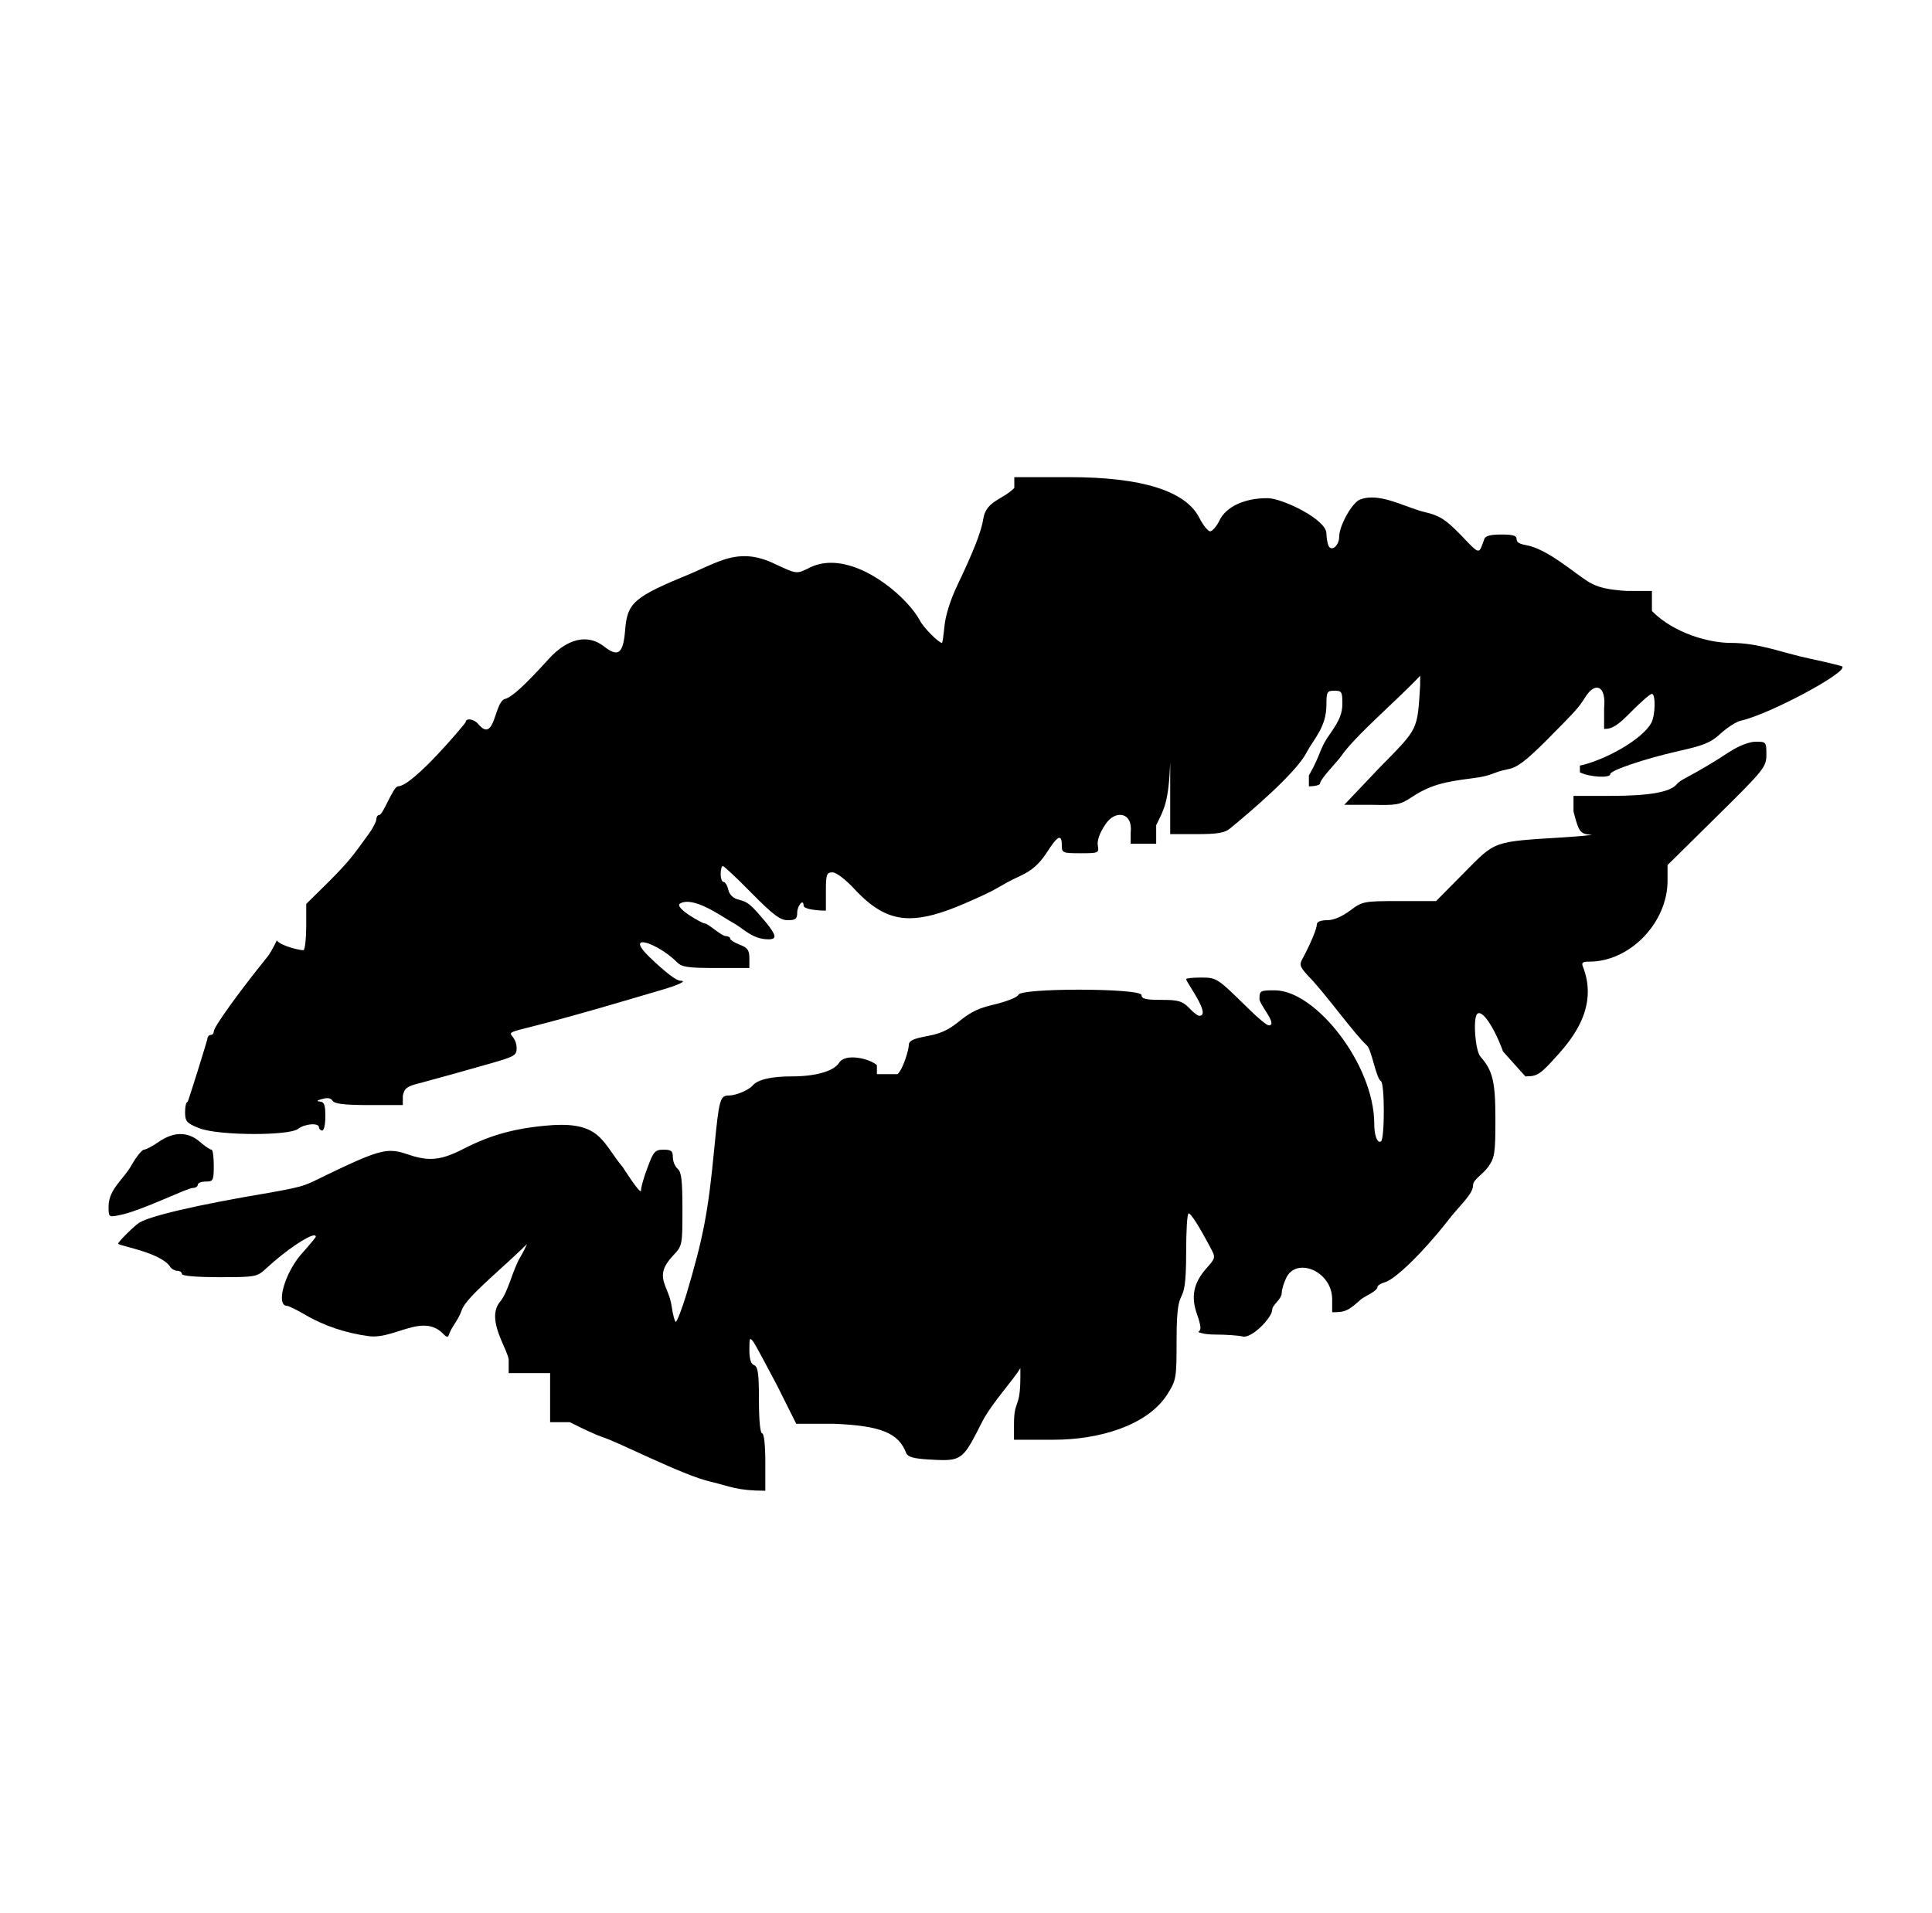
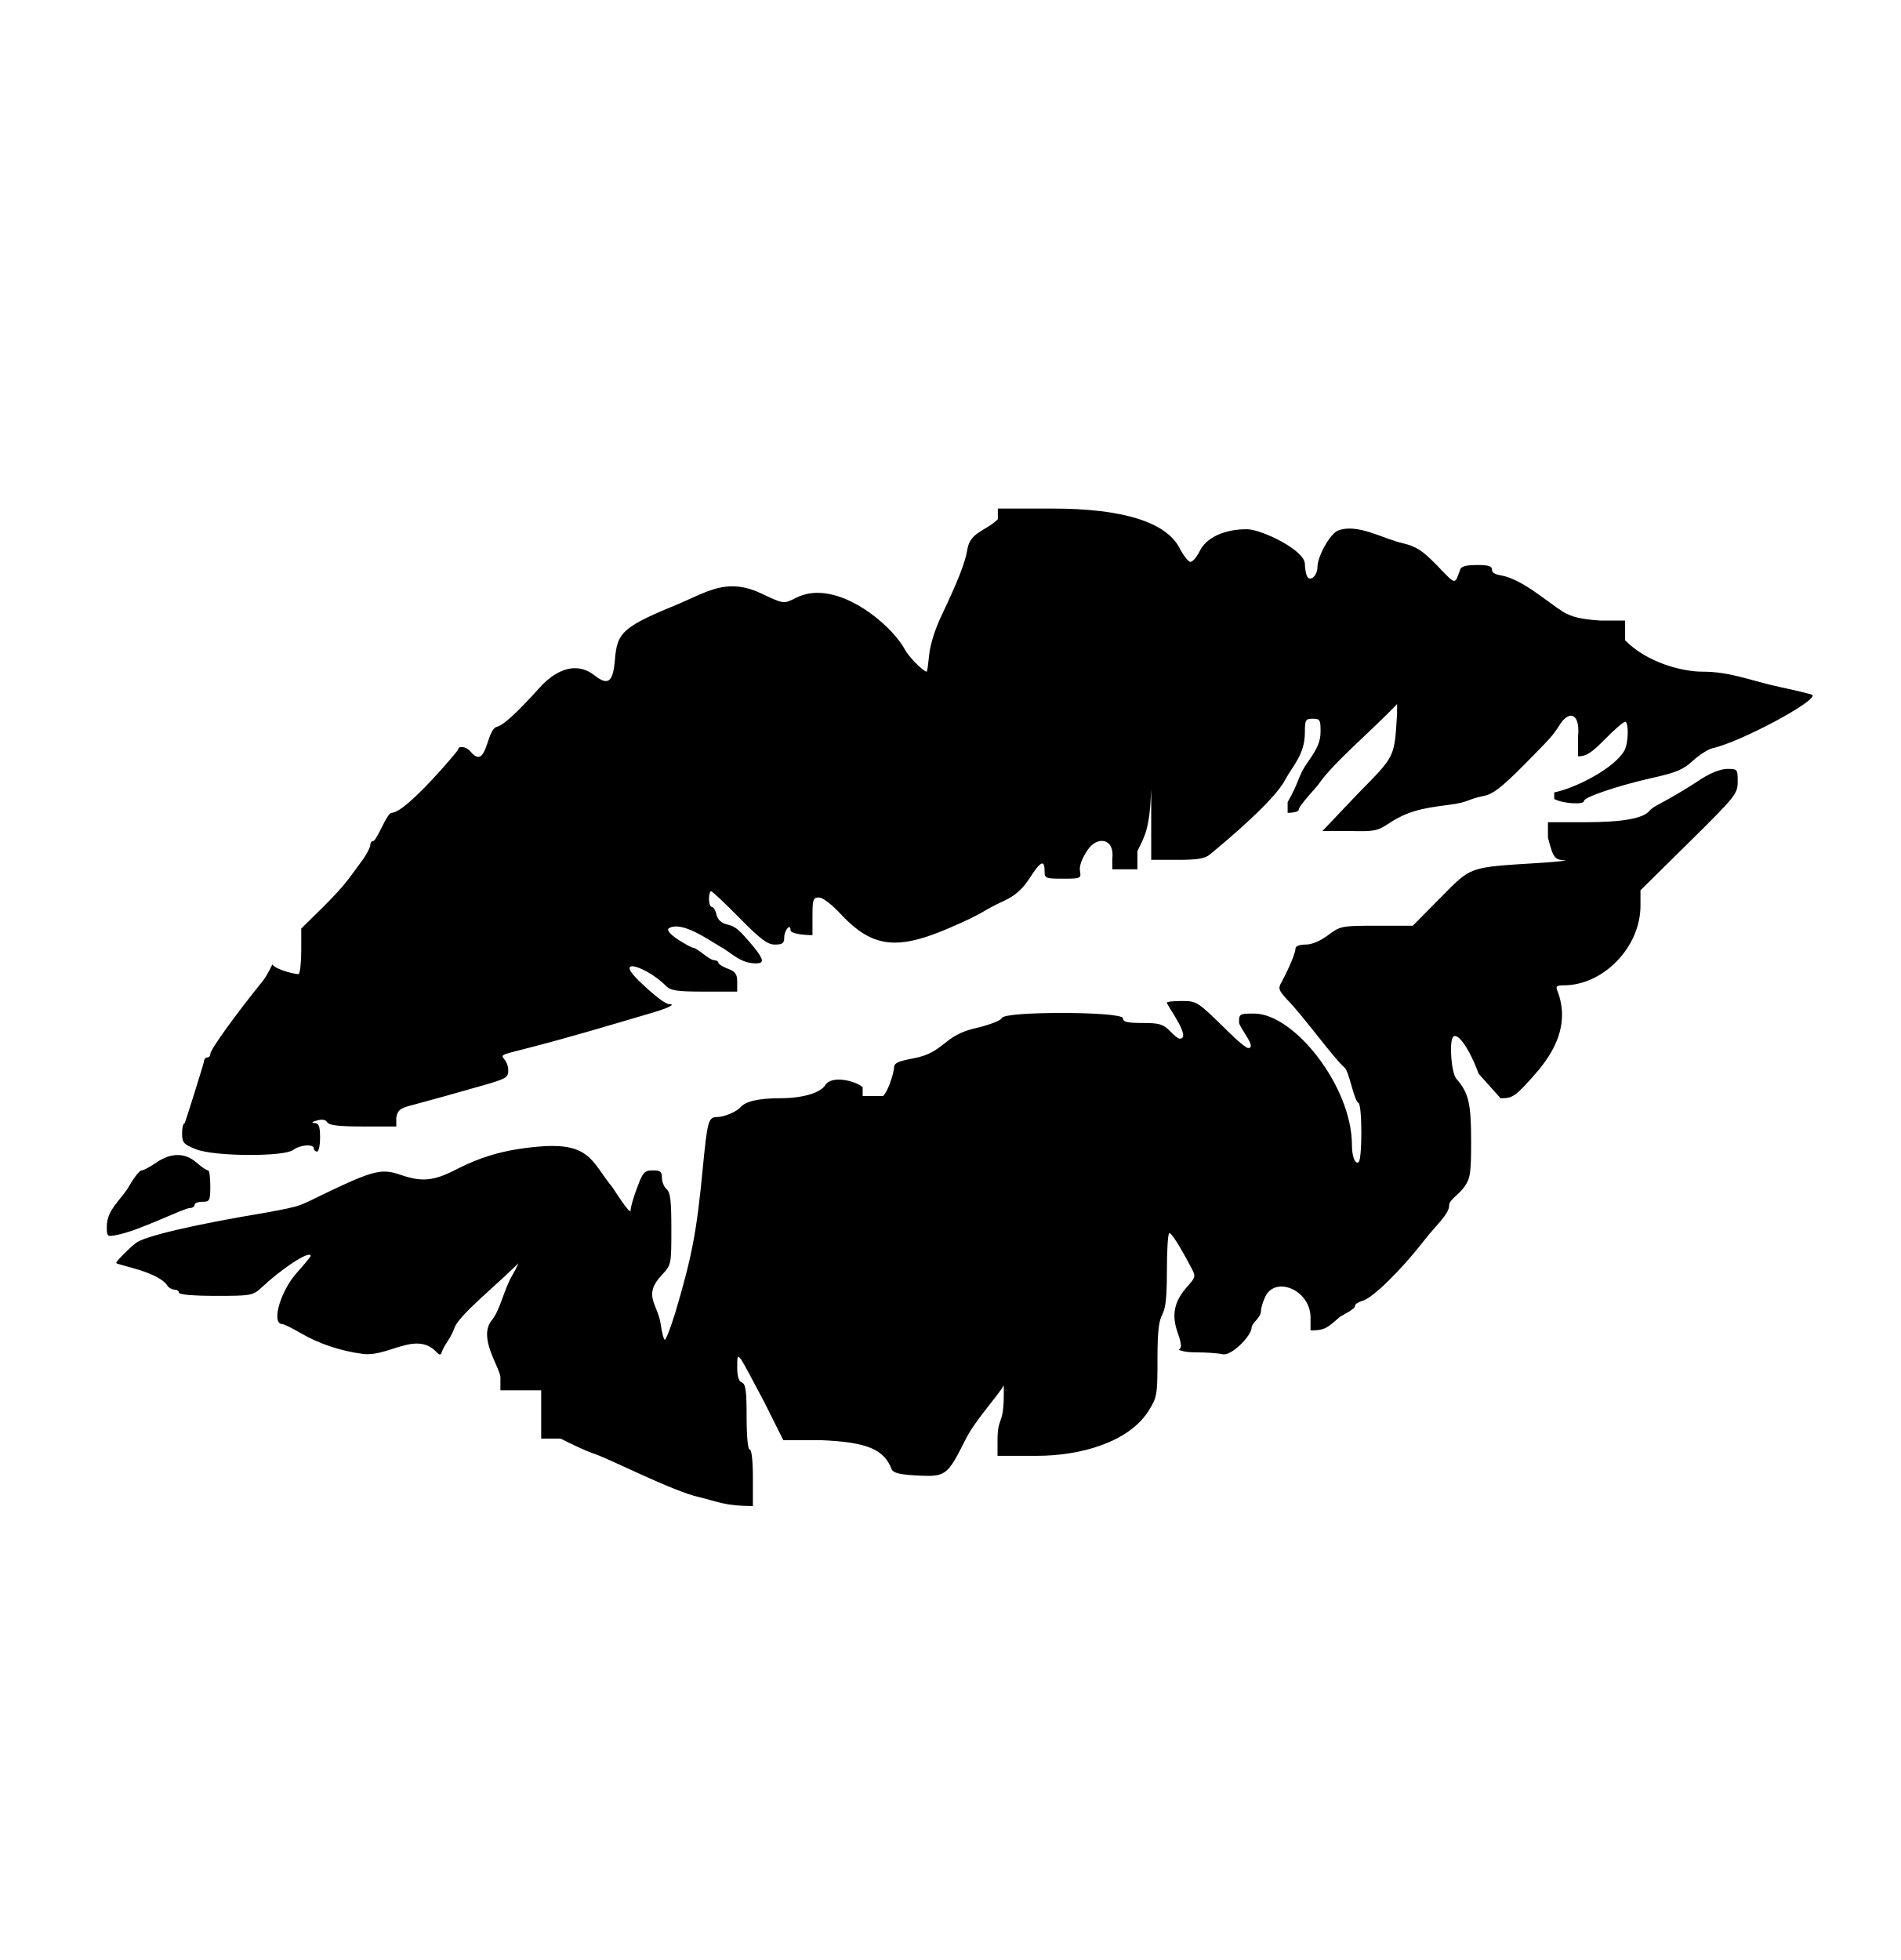
- <svg xmlns="http://www.w3.org/2000/svg" version="1.1" viewBox="-10 0 1010 1000">
+ <svg xmlns="http://www.w3.org/2000/svg" width="756.994" height="780.558" version="1.1" viewBox="-10 0 1010 1000">
  <path fill="currentColor" d="M198.088 411.166c7.777 0 35.334 -33.072 35.334 -33.5c0 -2.333 4.333 -1.833 6.666 1c8.637 10.363 8.271 -11.53 13.834 -13.166c3.5 -0.834 10 -6.667 23.166 -21.167c4.335 -4.815 11.09 -10.008 18.47 -10.008 c3.327 0 6.781 1.055 10.197 3.675c7.333 5.833 10 3.833 11 -8c1.167 -15 4.167 -17.667 35 -30.334c9.878 -4.279 17.868 -8.852 27.395 -8.852c4.468 0 9.274 1.006 14.771 3.519c12.833 6 12.333 6 19.333 2.5 c3.543 -1.771 7.324 -2.547 11.197 -2.547c19.012 0 40.25 18.694 46.47 30.214c1.833 3.666 9.833 11.666 11.5 11.666c0.333 0 0.833 -4 1.333 -8.833c0.5 -5.333 3 -13.5 6.667 -21.167c8.5 -17.833 12.666 -28.333 13.666 -35.166 c1.642 -9.188 9.899 -9.566 16.167 -15.834v-5.666h28.833c37.667 0 60.667 7.166 67.834 21.166c2 4 4.666 7.167 5.666 7.167c1.167 0 3.334 -2.5 4.834 -5.5c3.333 -7.333 13.333 -12 25.5 -11.833 c7.461 0.161 30.5 11.021 30.5 18.5c0 2 0.5 4.833 1 6.166c1.5 3.667 5.666 0.167 5.666 -4.5c0 -5.833 6.834 -18 11 -19.5c1.905 -0.732 3.93 -1.039 6.03 -1.039c9.091 0 19.604 5.753 27.97 7.706 c7.667 1.833 10.667 3.833 18.667 12c10.301 10.779 9.213 10.043 12.167 2.167c0.5 -1.834 3.166 -2.5 9.333 -2.5c13.481 0 2.513 3.791 12.333 5.5c11.317 1.95 24.901 14.319 33 19.333c4.667 2.833 9.834 4 19.667 4.667h13.333 v10.5c11.833 12 30.5 16.666 41 16.666c15.364 0 25.913 4.93 42 8.334c8.667 1.833 16 3.666 16.5 4c3 3 -38 25 -53 28.333c-2.333 0.5 -7 3.5 -10.5 6.667c-5.166 4.833 -9 6.333 -22.5 9.333c-17.5 4 -35.333 10 -35.333 12 c0 2.167 -11 1.5 -15.833 -1v-3.5c12.469 -2.609 32.448 -13.38 37.333 -22.333c2.167 -4 2.333 -15.167 0.333 -15.167c-1 0 -5.666 4.167 -10.666 9.167c-7.167 7.333 -10 9.166 -14.334 9.166v-10.833 c1.166 -11.833 -4.5 -13.833 -9.5 -6.333c-4 6.333 -4.666 7 -20.5 23c-10.833 10.833 -15.5 14.333 -20 15.166c-9.342 1.869 -7.383 3.36 -19.166 4.834c-14.171 1.77 -21.807 3.425 -31.667 10 c-5.833 3.833 -7.667 4.166 -20.667 3.833h-14.333l18.667 -19.667c20.333 -20.666 19.5 -19.166 21 -42.833v-5c-12 12.833 -34.167 31.5 -41.5 42.333c-1.104 1.766 -10.834 11.752 -10.834 14c0 0.834 -2.666 1.5 -5.833 1.5v-5.666 c6.834 -12 5.167 -13.667 11.333 -22.167c4.667 -6.667 6.167 -10.333 6.167 -15.5c0 -6 -0.333 -6.667 -4.167 -6.667c-3.833 0 -4.166 0.667 -4.166 7.334c0 11.763 -6.585 17.773 -10.5 25.166 c-5.459 10.595 -29.778 31.275 -39.834 39.5c-2.666 2.334 -6.666 3 -17.5 3h-13.833v-60.833v23.333c-0.833 21 -3.167 24.334 -7.333 32.834v9.666h-13.334v-5.666c1.334 -11 -8.166 -12.167 -13.166 -4.5 c-3.167 4.666 -4.5 8.666 -4 11.166c0.666 3.834 0.333 4 -9 4c-9.334 0 -9.834 -0.166 -9.834 -4.166c0 -6.167 -2.166 -5.167 -8 4c-3.833 5.833 -7.666 9.166 -13.333 11.833c-13.488 6.226 -8.946 5.854 -30 14.833 c-11.48 4.908 -20.44 7.479 -28.214 7.479c-10.437 0 -18.734 -4.636 -28.119 -14.479c-5.167 -5.666 -10.167 -9.5 -12.167 -9.5c-3.167 0 -3.5 1 -3.5 10v10c-4.167 0 -11.667 -0.666 -11.667 -2.666 c0 -3.994 -3.333 0.301 -3.333 3.666c0 3.334 -0.833 4 -5 4c-3.833 0 -7.5 -2.666 -18.833 -14.166c-7.667 -7.834 -14.5 -14.167 -15 -14.167c-0.667 0 -1.167 1.833 -1.167 4.167c0 2.333 0.667 4.166 1.5 4.166 s2 1.834 2.5 4.167c0.667 2.667 2.667 4.5 5.667 5.167c4.666 1.166 6.166 2.5 14.166 12c5.334 6.666 5.667 8.666 1.167 8.666c-8.624 0 -13.031 -5.753 -19.167 -9c-5.597 -3.148 -20.164 -13.805 -27.166 -9.666 c-2.985 2.237 11.704 10.333 12.833 10.333c2.047 0 8.751 6.667 11.333 6.667c1.167 0 2.167 0.666 2.167 1.333s2.333 2.167 5 3.167c4 1.5 5 2.833 5 7v5.166h-17.5c-14.667 0 -17.833 -0.5 -20.333 -3 c-5.756 -5.883 -14.547 -10.464 -17.946 -10.464c-0.891 0 -1.411 0.313 -1.411 1c0 1.144 1.442 3.318 5.023 6.798c8.334 8 14 12.333 16.167 12.333c3.833 0 -1.667 2.5 -11.167 5.167c-22.202 6.528 -42.168 12.581 -66 18.666 c-19.299 4.826 -8.5 2.226 -8.5 11.5c0 3.667 -1.333 4.334 -12.833 7.667c-15.167 4.333 -26.5 7.5 -37.667 10.5c-6.833 1.667 -8.166 2.667 -9 6.667v4.833h-18.166c-12.5 0 -17.5 -0.667 -18.5 -2.167 c-0.834 -1.5 -2.667 -1.833 -5.5 -1c-2.667 0.667 -3.167 1.167 -1.167 1.334c2.167 0.166 2.833 1.666 2.833 7.666c0 4.167 -0.666 7.5 -1.666 7.5c-0.834 0 -1.667 -0.833 -1.667 -1.666 c0 -2.5 -7.333 -2 -11 0.833c-2.392 1.754 -12.216 2.631 -22.838 2.631c-11.589 0 -24.126 -1.044 -28.995 -3.131c-6.334 -2.5 -7.167 -3.5 -7.167 -8.333c0 -2.834 0.5 -5.334 1.333 -5.334c0.263 0 10.334 -32.213 10.334 -33 c0 -1 0.833 -2 1.666 -2c1 0 1.667 -0.833 1.667 -1.833c0 -2.333 13.333 -20.833 28.167 -39.167c0.833 -1 3 -4.666 4.666 -8.166v-0.334c2.667 3.334 13.5 5.5 14.167 5.167c0.667 -0.5 1.333 -6.167 1.333 -12.5v-11.667 l11.334 -11.166c11.934 -11.935 13.176 -14.32 21.166 -25.167c2.334 -3.167 4.167 -6.833 4.167 -8s0.667 -2.167 1.5 -2.167c1.996 0 7.313 -15 9.833 -15zM656.422 517.833c21.333 0 52 38.841 52 69.833 c0 6.167 1.666 10.334 3.5 9.167c1 -0.583 1.5 -8.125 1.5 -15.688s-0.5 -15.146 -1.5 -15.812c-2.483 -1.242 -4.856 -16.395 -7.334 -18.667c-6.55 -5.896 -22.186 -27.85 -30.833 -36.5 c-4.333 -4.833 -4.667 -5.666 -2.667 -9.166c4 -7.5 7.334 -15.334 7.334 -17.667c0 -1.333 2 -2.167 5.5 -2.167c3.333 0 7.833 -2 11.833 -5c6.5 -4.833 7 -5 25.833 -5h19.167l14.667 -14.833c16.666 -16.833 14.666 -16.167 52.166 -18.5 c11 -0.667 14.667 -1.333 14.667 -1.333c-6.167 -0.334 -6.833 -1.167 -9.667 -12.167v-8.167h19.334c20.5 0 31.666 -2 34.833 -6.333c0.5 -0.667 2.667 -2.167 5 -3.333c6.5 -3.5 13.5 -7.5 22.333 -13.334 c5.167 -3.333 10.5 -5.333 13.834 -5.333c5.333 0 5.5 0.167 5.5 6.667s-1 7.833 -25.834 32.333l-25.833 25.5v8.167c0 22 -19.667 42.333 -40.833 42.333c-3.667 0 -4.334 0.5 -3.334 2.833c1.721 4.473 2.472 8.765 2.472 12.867 c0 12.777 -7.289 23.727 -15.305 32.633c-9.667 10.834 -11 11.667 -17.333 11.667l-11.667 -13c-4.667 -12.833 -11 -22.167 -13.5 -19.667c-2.333 2.334 -1 19.334 1.667 22.334c6.5 7.333 7.833 13.166 7.833 32.833 c0 17.333 -0.333 20 -3.667 24.667c-2.571 3.857 -8 6.763 -8 9.666c0 4.815 -6.656 10.145 -13.5 19c-12.333 15.834 -27.333 30.5 -32.666 31.834c-2.167 0.666 -3.834 1.666 -3.834 2.5c0 2.103 -6.595 4.81 -8.5 6.333 c-6.833 6.167 -8.333 6.833 -15.166 6.833v-7.166c-0.225 -9.649 -8.454 -16.126 -15.488 -16.126c-3.415 0 -6.548 1.527 -8.346 4.959c-1.333 2.667 -2.5 6.333 -2.5 8c0 3.683 -5 6.409 -5 9c0 4.077 -10.771 15.262 -15.5 14 c-2 -0.5 -8.5 -1 -14.5 -1c-6.166 0 -8.666 -1.333 -8.666 -1.333c1.666 -1.167 1.5 -2.834 -0.5 -8.834c-3.5 -9.5 -2 -16.666 4.5 -24.166c5.166 -5.834 5.166 -5.834 2.333 -11.167c-6 -11.333 -10.167 -17.833 -11.333 -17.833 c-0.834 0 -1.334 9.333 -1.334 20.666c0 34.579 -5 10.823 -5 45.5c0 20.334 -0.166 21 -5 28.667c-10.508 16.2 -35.709 23.5 -59.166 23.5h-20.834v-8.167c0 -13.197 3.334 -7.589 3.334 -24.833v-4.5c-3 5.5 -14.834 18.167 -20 28.167 c-8.52 16.901 -10.128 19.981 -20.238 19.981c-2.152 0 -4.689 -0.14 -7.762 -0.315c-7.834 -0.5 -10.834 -1.333 -11.667 -3.333c-4 -10.5 -13.167 -14.333 -37.667 -15.333h-19.833l-10 -20c-5.5 -10.5 -11 -20.667 -12.167 -22.5 c-2.166 -3 -2.333 -2.667 -2.333 3.833c0 4.833 0.833 7.5 2.5 8c2 0.833 2.5 4.5 2.5 18.333c0 10.5 0.667 17.334 1.667 17.334s1.666 6.166 1.666 15v15c-14.839 0 -18.406 -2.285 -28.333 -4.667 c-14.499 -3.152 -49.326 -21.26 -57.167 -23.5c-3.333 -1.167 -10.833 -4.667 -16.666 -7.667h-10.334v-25.666h-21.666v-7.167c-0.69 -4.603 -7.091 -14.201 -7.091 -22.511c0 -2.773 0.714 -5.403 2.591 -7.656 c4.338 -5.208 6.405 -16.309 10.666 -23.5c2.834 -4.666 5.334 -11 6 -14.333v5c-12.5 13.167 -34.166 29.833 -36.666 37.167c-1.972 5.585 -4.983 8.178 -6.667 12.666c-0.5 1.834 -1.167 1.834 -3.333 -0.5 c-3.04 -2.956 -6.378 -3.99 -9.898 -3.99c-8.231 0 -17.468 5.655 -26.259 5.655c-0.841 0 -1.678 -0.052 -2.51 -0.165c-11.667 -1.5 -23.667 -5.5 -33.167 -11.166c-4.333 -2.5 -8.666 -4.667 -9.5 -4.667 c-1.883 0 -2.725 -1.647 -2.725 -4.22c0 -5.854 4.357 -16.501 10.725 -23.447c3.834 -4.333 7 -8.166 7 -8.5c0 -0.474 -0.29 -0.695 -0.82 -0.695c-3.199 0 -15.148 8.046 -25.013 17.195 c-4.833 4.5 -5.5 4.667 -24.5 4.667c-12 0 -19.667 -0.667 -19.667 -1.667s-1.166 -1.666 -2.5 -1.666c-1.166 0 -3 -1 -3.666 -2.167c-5.011 -7.516 -27.167 -10.958 -27.167 -12c0 -0.833 6.333 -7.333 10.333 -10.5 c4.5 -3.667 30.834 -9.833 68.834 -16.167c21.628 -3.894 17.289 -3.487 35.833 -12.166c14.758 -6.985 21.673 -9.706 27.538 -9.706c2.812 0 5.384 0.626 8.462 1.706c4.758 1.631 8.601 2.486 12.331 2.486 c5.418 0 10.599 -1.804 18.002 -5.653c14.167 -7.167 27.167 -10.667 45.667 -12c1.675 -0.104 3.242 -0.155 4.713 -0.155c20.777 0 22.123 10.154 32.12 22.155c0 0 9.5 15.002 9.5 12.167c0 -1.667 1.5 -7 3.5 -12.167 c3 -8.167 3.834 -9.167 8.334 -9.167c4 0 4.833 0.667 4.833 4c0 2.167 1.167 4.834 2.5 6c2 1.667 2.5 6.167 2.5 21.167c0 18.833 0 19 -5 24.333c-10.393 11.086 -2.288 15.211 -0.667 26.167 c0.667 4.667 1.667 8.333 2.167 8.333c0.667 0 3.167 -6.5 5.667 -14.666c8.833 -29.667 11.333 -43 14.5 -76.167c2.5 -25.667 3 -27.5 7.666 -27.5c3.667 0 10.334 -2.833 12.334 -5.167 c2.666 -3.166 9.666 -4.833 20.833 -4.833c12 0 21.5 -2.667 24.333 -7c3.251 -5.416 16.285 -2.24 19.834 1.167v4.666h10.833c3.167 -3.166 5.833 -13.166 5.833 -15c0 -2.5 2 -3.5 10.167 -5 c16.977 -3.118 15.328 -12.063 33.5 -16.166c7.167 -1.667 13.167 -4 13.667 -5.334c0.651 -1.791 16.027 -2.668 31.583 -2.668c16.277 0 32.75 0.96 32.75 2.835c0 2 2.333 2.5 10.5 2.5c8.833 0 10.833 0.667 14.333 4.167 c2.167 2.333 4.5 4.166 5.334 4.166c6.618 0 -6.834 -17.555 -6.834 -19.166c0 -0.5 3.5 -0.834 7.667 -0.834c8.333 0 8.333 0 24.833 16.167c4.834 4.833 9.667 8.833 10.667 8.833c5.023 0 -4.833 -10.974 -4.833 -13.666 c0 -4.5 0.333 -4.667 8 -4.667zM73.088 597c7.834 -5.334 15.167 -5.334 21.334 0c2.666 2.333 5.333 4.166 6.166 4.166c0.667 0 1.167 3.667 1.167 8.334c0 7.833 -0.333 8.333 -4.167 8.333 c-2.333 0 -4.166 0.667 -4.166 1.667c0 0.833 -1.167 1.666 -2.5 1.666c-3.317 0 -27.394 12.285 -39 14.334c-5 1 -5.167 0.833 -5.167 -4.5c0 -9.286 7.792 -14.126 12.167 -22c2.5 -4.334 5.333 -7.834 6.333 -7.834 s4.5 -1.833 7.833 -4.166z" />
</svg>
